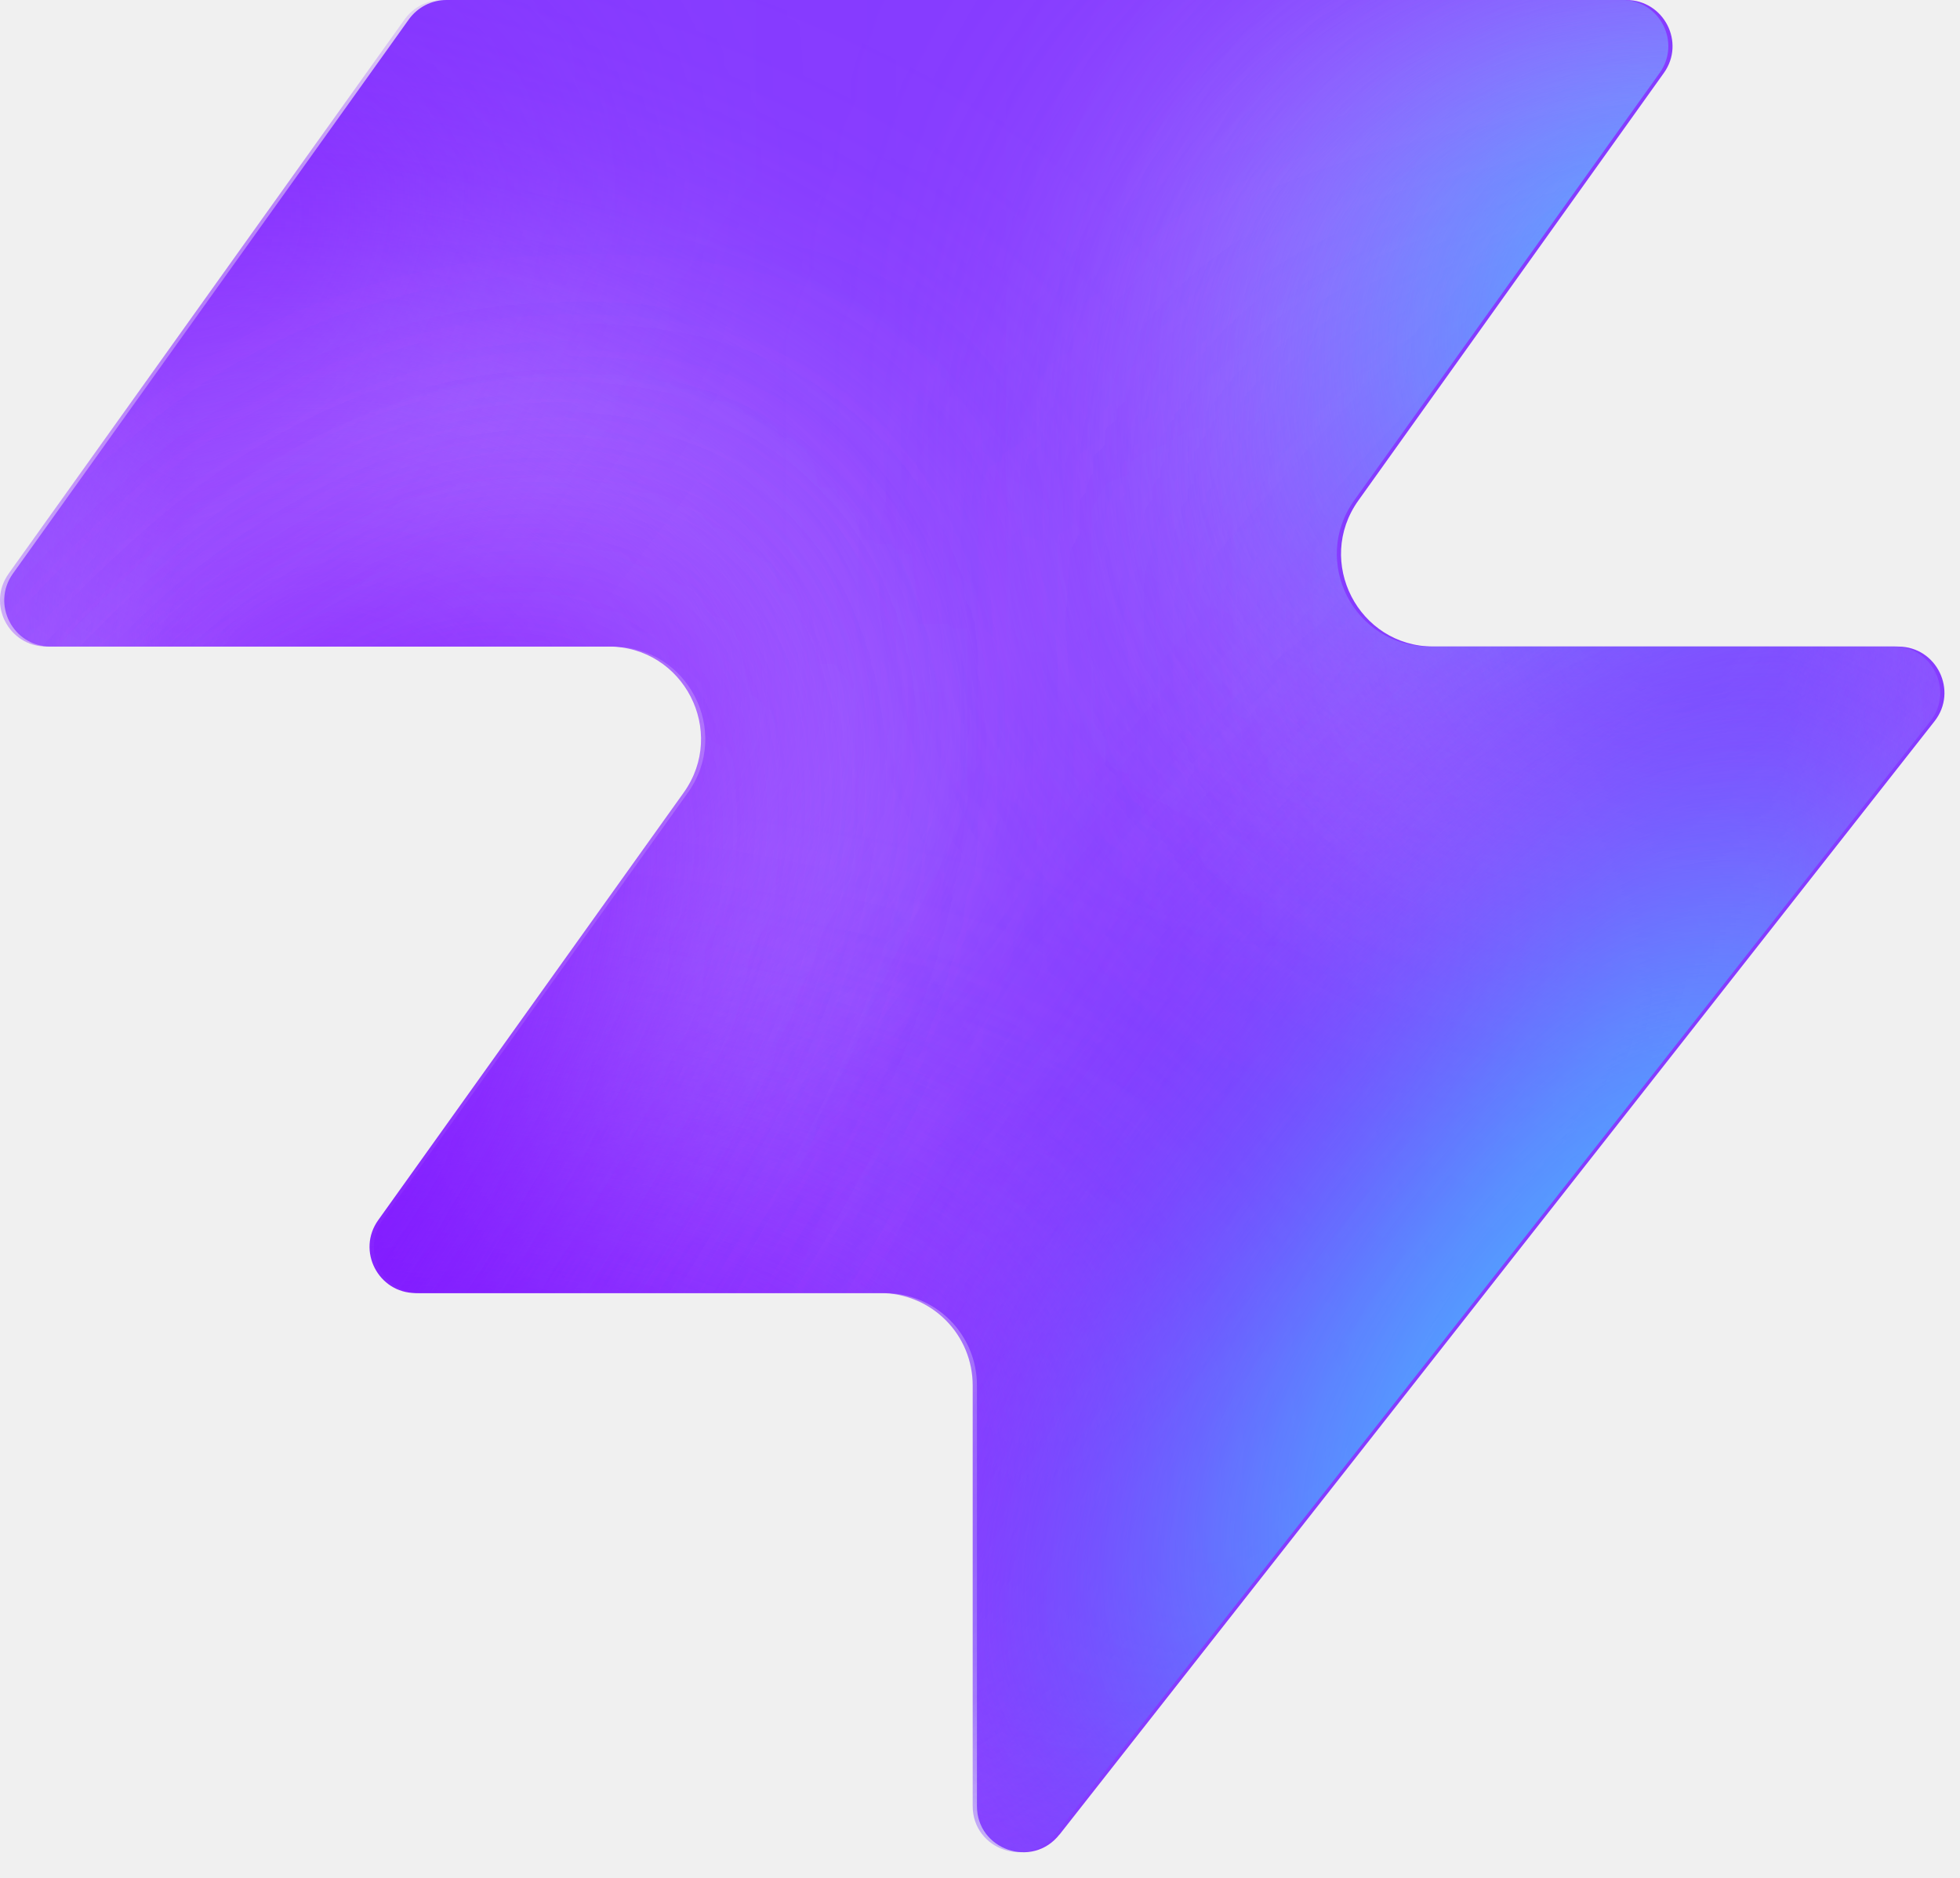
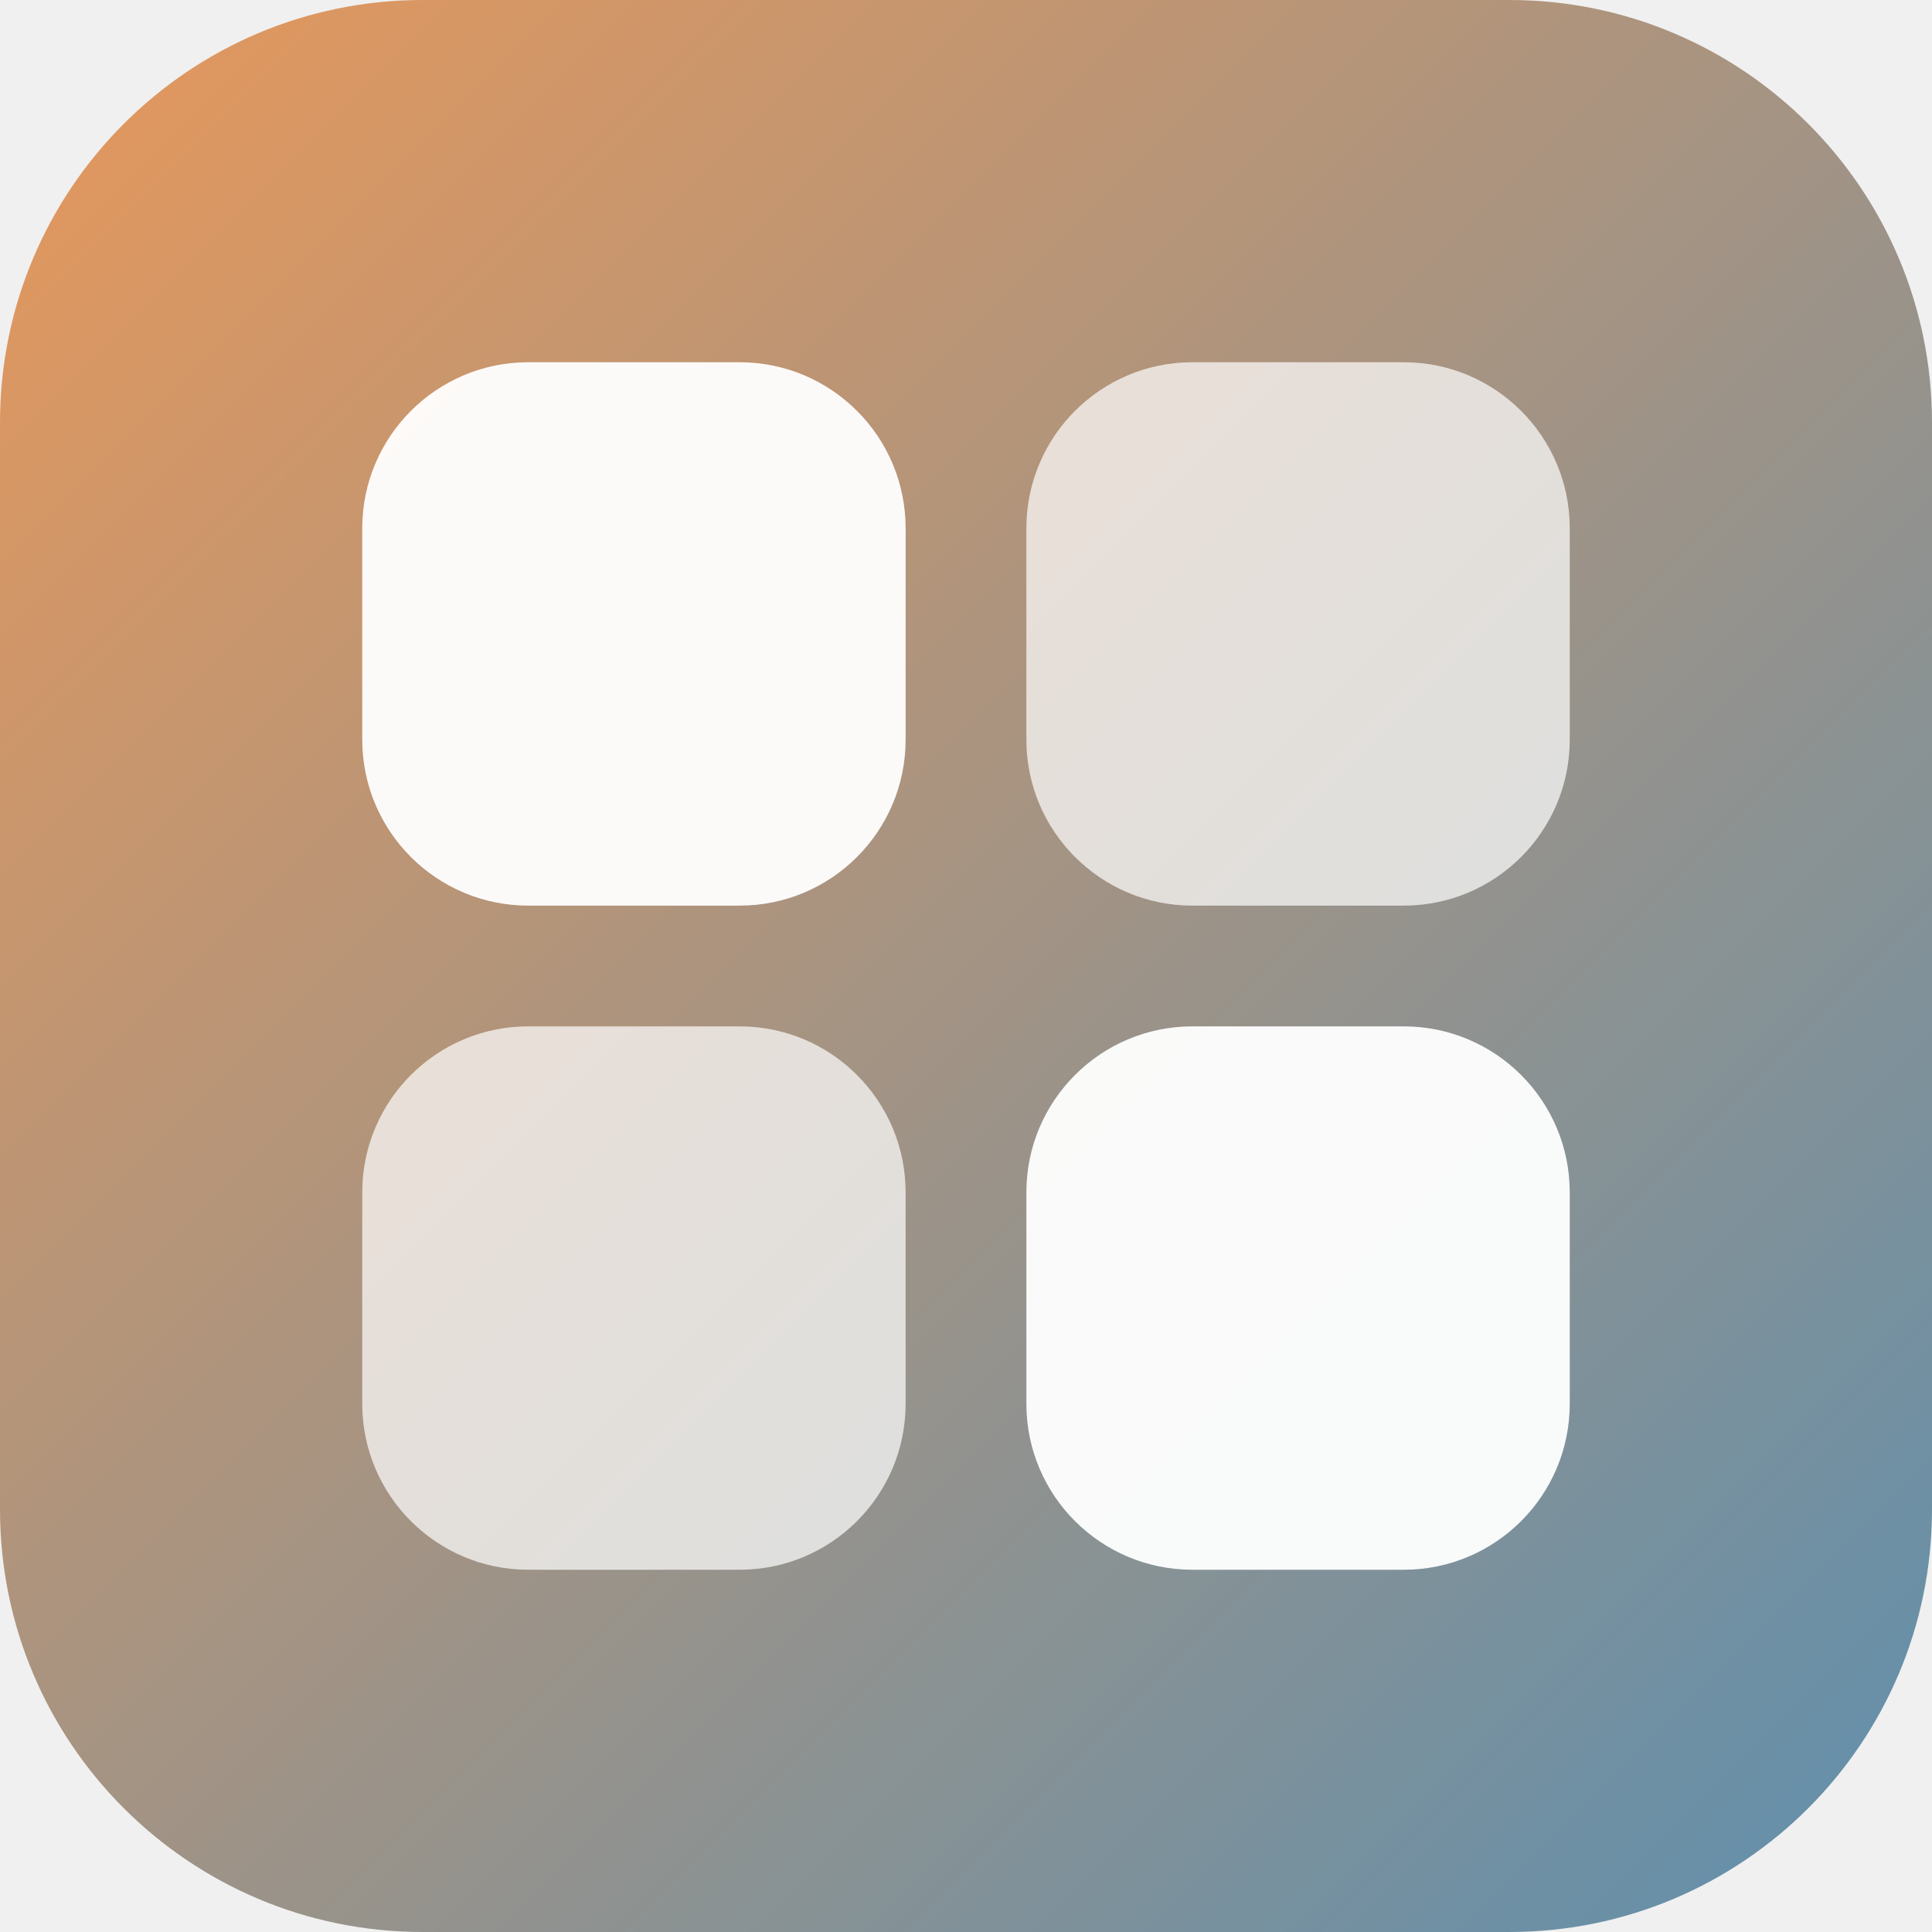
- <svg xmlns="http://www.w3.org/2000/svg" width="48" height="46" fill="none" viewBox="0 0 48 46">
-   <path fill="#863bff" d="M25.946 44.938c-.664.845-2.021.375-2.021-.698V33.937a2.26 2.26 0 0 0-2.262-2.262H10.287c-.92 0-1.456-1.04-.92-1.788l7.48-10.471c1.07-1.497 0-3.578-1.842-3.578H1.237c-.92 0-1.456-1.04-.92-1.788L10.013.474c.214-.297.556-.474.92-.474h28.894c.92 0 1.456 1.04.92 1.788l-7.48 10.471c-1.07 1.498 0 3.579 1.842 3.579h11.377c.943 0 1.473 1.088.89 1.83L25.947 44.94z" style="fill:#863bff;fill:color(display-p3 .525 .23 1);fill-opacity:1" />
-   <mask id="a" width="48" height="46" x="0" y="0" maskUnits="userSpaceOnUse" style="mask-type:alpha">
-     <path fill="#000" d="M25.842 44.938c-.664.844-2.021.375-2.021-.698V33.937a2.26 2.26 0 0 0-2.262-2.262H10.183c-.92 0-1.456-1.04-.92-1.788l7.48-10.471c1.07-1.498 0-3.579-1.842-3.579H1.133c-.92 0-1.456-1.04-.92-1.787L9.91.473c.214-.297.556-.474.92-.474h28.894c.92 0 1.456 1.04.92 1.788l-7.48 10.471c-1.07 1.498 0 3.578 1.842 3.578h11.377c.943 0 1.473 1.088.89 1.832L25.843 44.94z" style="fill:#000;fill-opacity:1" />
-   </mask>
-   <g mask="url(#a)">
-     <g filter="url(#b)">
-       <ellipse cx="5.508" cy="14.704" fill="#ede6ff" rx="5.508" ry="14.704" style="fill:#ede6ff;fill:color(display-p3 .927 .903 1);fill-opacity:1" transform="matrix(.00324 1 1 -.00324 -4.47 31.516)" />
-     </g>
-     <g filter="url(#c)">
-       <ellipse cx="10.399" cy="29.851" fill="#ede6ff" rx="10.399" ry="29.851" style="fill:#ede6ff;fill:color(display-p3 .927 .903 1);fill-opacity:1" transform="matrix(.00324 1 1 -.00324 -39.328 7.883)" />
-     </g>
-     <g filter="url(#d)">
-       <ellipse cx="5.508" cy="30.487" fill="#7e14ff" rx="5.508" ry="30.487" style="fill:#7e14ff;fill:color(display-p3 .492 .077 1);fill-opacity:1" transform="rotate(89.814 -25.913 -14.639)scale(1 -1)" />
-     </g>
-     <g filter="url(#e)">
-       <ellipse cx="5.508" cy="30.599" fill="#7e14ff" rx="5.508" ry="30.599" style="fill:#7e14ff;fill:color(display-p3 .492 .077 1);fill-opacity:1" transform="rotate(89.814 -32.644 -3.334)scale(1 -1)" />
-     </g>
-     <g filter="url(#f)">
-       <ellipse cx="5.508" cy="30.599" fill="#7e14ff" rx="5.508" ry="30.599" style="fill:#7e14ff;fill:color(display-p3 .492 .077 1);fill-opacity:1" transform="matrix(.00324 1 1 -.00324 -34.34 30.47)" />
-     </g>
-     <g filter="url(#g)">
-       <ellipse cx="14.072" cy="22.078" fill="#ede6ff" rx="14.072" ry="22.078" style="fill:#ede6ff;fill:color(display-p3 .927 .903 1);fill-opacity:1" transform="rotate(93.35 24.506 48.493)scale(-1 1)" />
-     </g>
-     <g filter="url(#h)">
-       <ellipse cx="3.47" cy="21.501" fill="#7e14ff" rx="3.47" ry="21.501" style="fill:#7e14ff;fill:color(display-p3 .492 .077 1);fill-opacity:1" transform="rotate(89.009 28.708 47.59)scale(-1 1)" />
-     </g>
-     <g filter="url(#i)">
-       <ellipse cx="3.47" cy="21.501" fill="#7e14ff" rx="3.47" ry="21.501" style="fill:#7e14ff;fill:color(display-p3 .492 .077 1);fill-opacity:1" transform="rotate(89.009 28.708 47.59)scale(-1 1)" />
-     </g>
-     <g filter="url(#j)">
-       <ellipse cx=".387" cy="8.972" fill="#7e14ff" rx="4.407" ry="29.108" style="fill:#7e14ff;fill:color(display-p3 .492 .077 1);fill-opacity:1" transform="rotate(39.51 .387 8.972)" />
-     </g>
-     <g filter="url(#k)">
-       <ellipse cx="47.523" cy="-6.092" fill="#7e14ff" rx="4.407" ry="29.108" style="fill:#7e14ff;fill:color(display-p3 .492 .077 1);fill-opacity:1" transform="rotate(37.892 47.523 -6.092)" />
-     </g>
-     <g filter="url(#l)">
-       <ellipse cx="41.412" cy="6.333" fill="#47bfff" rx="5.971" ry="9.665" style="fill:#47bfff;fill:color(display-p3 .28 .748 1);fill-opacity:1" transform="rotate(37.892 41.412 6.333)" />
-     </g>
-     <g filter="url(#m)">
-       <ellipse cx="-1.879" cy="38.332" fill="#7e14ff" rx="4.407" ry="29.108" style="fill:#7e14ff;fill:color(display-p3 .492 .077 1);fill-opacity:1" transform="rotate(37.892 -1.88 38.332)" />
-     </g>
-     <g filter="url(#n)">
-       <ellipse cx="-1.879" cy="38.332" fill="#7e14ff" rx="4.407" ry="29.108" style="fill:#7e14ff;fill:color(display-p3 .492 .077 1);fill-opacity:1" transform="rotate(37.892 -1.88 38.332)" />
-     </g>
-     <g filter="url(#o)">
-       <ellipse cx="35.651" cy="29.907" fill="#7e14ff" rx="4.407" ry="29.108" style="fill:#7e14ff;fill:color(display-p3 .492 .077 1);fill-opacity:1" transform="rotate(37.892 35.651 29.907)" />
-     </g>
-     <g filter="url(#p)">
-       <ellipse cx="38.418" cy="32.4" fill="#47bfff" rx="5.971" ry="15.297" style="fill:#47bfff;fill:color(display-p3 .28 .748 1);fill-opacity:1" transform="rotate(37.892 38.418 32.4)" />
-     </g>
-   </g>
+ <svg xmlns="http://www.w3.org/2000/svg" viewBox="0 0 64 64">
  <defs>
-     <filter id="b" width="60.045" height="41.654" x="-19.77" y="16.149" color-interpolation-filters="sRGB" filterUnits="userSpaceOnUse">
-       <feFlood flood-opacity="0" result="BackgroundImageFix" />
-       <feBlend in="SourceGraphic" in2="BackgroundImageFix" result="shape" />
-       <feGaussianBlur result="effect1_foregroundBlur_2002_17158" stdDeviation="7.659" />
-     </filter>
-     <filter id="c" width="90.34" height="51.437" x="-54.613" y="-7.533" color-interpolation-filters="sRGB" filterUnits="userSpaceOnUse">
-       <feFlood flood-opacity="0" result="BackgroundImageFix" />
-       <feBlend in="SourceGraphic" in2="BackgroundImageFix" result="shape" />
-       <feGaussianBlur result="effect1_foregroundBlur_2002_17158" stdDeviation="7.659" />
-     </filter>
-     <filter id="d" width="79.355" height="29.4" x="-49.64" y="2.03" color-interpolation-filters="sRGB" filterUnits="userSpaceOnUse">
-       <feFlood flood-opacity="0" result="BackgroundImageFix" />
-       <feBlend in="SourceGraphic" in2="BackgroundImageFix" result="shape" />
-       <feGaussianBlur result="effect1_foregroundBlur_2002_17158" stdDeviation="4.596" />
-     </filter>
-     <filter id="e" width="79.579" height="29.4" x="-45.045" y="20.029" color-interpolation-filters="sRGB" filterUnits="userSpaceOnUse">
-       <feFlood flood-opacity="0" result="BackgroundImageFix" />
-       <feBlend in="SourceGraphic" in2="BackgroundImageFix" result="shape" />
-       <feGaussianBlur result="effect1_foregroundBlur_2002_17158" stdDeviation="4.596" />
-     </filter>
-     <filter id="f" width="79.579" height="29.4" x="-43.513" y="21.178" color-interpolation-filters="sRGB" filterUnits="userSpaceOnUse">
-       <feFlood flood-opacity="0" result="BackgroundImageFix" />
-       <feBlend in="SourceGraphic" in2="BackgroundImageFix" result="shape" />
-       <feGaussianBlur result="effect1_foregroundBlur_2002_17158" stdDeviation="4.596" />
-     </filter>
-     <filter id="g" width="74.749" height="58.852" x="15.756" y="-17.901" color-interpolation-filters="sRGB" filterUnits="userSpaceOnUse">
-       <feFlood flood-opacity="0" result="BackgroundImageFix" />
-       <feBlend in="SourceGraphic" in2="BackgroundImageFix" result="shape" />
-       <feGaussianBlur result="effect1_foregroundBlur_2002_17158" stdDeviation="7.659" />
-     </filter>
-     <filter id="h" width="61.377" height="25.362" x="23.548" y="2.284" color-interpolation-filters="sRGB" filterUnits="userSpaceOnUse">
-       <feFlood flood-opacity="0" result="BackgroundImageFix" />
-       <feBlend in="SourceGraphic" in2="BackgroundImageFix" result="shape" />
-       <feGaussianBlur result="effect1_foregroundBlur_2002_17158" stdDeviation="4.596" />
-     </filter>
-     <filter id="i" width="61.377" height="25.362" x="23.548" y="2.284" color-interpolation-filters="sRGB" filterUnits="userSpaceOnUse">
-       <feFlood flood-opacity="0" result="BackgroundImageFix" />
-       <feBlend in="SourceGraphic" in2="BackgroundImageFix" result="shape" />
-       <feGaussianBlur result="effect1_foregroundBlur_2002_17158" stdDeviation="4.596" />
-     </filter>
-     <filter id="j" width="56.045" height="63.649" x="-27.636" y="-22.853" color-interpolation-filters="sRGB" filterUnits="userSpaceOnUse">
-       <feFlood flood-opacity="0" result="BackgroundImageFix" />
-       <feBlend in="SourceGraphic" in2="BackgroundImageFix" result="shape" />
-       <feGaussianBlur result="effect1_foregroundBlur_2002_17158" stdDeviation="4.596" />
-     </filter>
-     <filter id="k" width="54.814" height="64.646" x="20.116" y="-38.415" color-interpolation-filters="sRGB" filterUnits="userSpaceOnUse">
-       <feFlood flood-opacity="0" result="BackgroundImageFix" />
-       <feBlend in="SourceGraphic" in2="BackgroundImageFix" result="shape" />
-       <feGaussianBlur result="effect1_foregroundBlur_2002_17158" stdDeviation="4.596" />
-     </filter>
-     <filter id="l" width="33.541" height="35.313" x="24.641" y="-11.323" color-interpolation-filters="sRGB" filterUnits="userSpaceOnUse">
-       <feFlood flood-opacity="0" result="BackgroundImageFix" />
-       <feBlend in="SourceGraphic" in2="BackgroundImageFix" result="shape" />
-       <feGaussianBlur result="effect1_foregroundBlur_2002_17158" stdDeviation="4.596" />
-     </filter>
-     <filter id="m" width="54.814" height="64.646" x="-29.286" y="6.009" color-interpolation-filters="sRGB" filterUnits="userSpaceOnUse">
-       <feFlood flood-opacity="0" result="BackgroundImageFix" />
-       <feBlend in="SourceGraphic" in2="BackgroundImageFix" result="shape" />
-       <feGaussianBlur result="effect1_foregroundBlur_2002_17158" stdDeviation="4.596" />
-     </filter>
-     <filter id="n" width="54.814" height="64.646" x="-29.286" y="6.009" color-interpolation-filters="sRGB" filterUnits="userSpaceOnUse">
-       <feFlood flood-opacity="0" result="BackgroundImageFix" />
-       <feBlend in="SourceGraphic" in2="BackgroundImageFix" result="shape" />
-       <feGaussianBlur result="effect1_foregroundBlur_2002_17158" stdDeviation="4.596" />
-     </filter>
-     <filter id="o" width="54.814" height="64.646" x="8.244" y="-2.416" color-interpolation-filters="sRGB" filterUnits="userSpaceOnUse">
-       <feFlood flood-opacity="0" result="BackgroundImageFix" />
-       <feBlend in="SourceGraphic" in2="BackgroundImageFix" result="shape" />
-       <feGaussianBlur result="effect1_foregroundBlur_2002_17158" stdDeviation="4.596" />
-     </filter>
-     <filter id="p" width="39.409" height="43.623" x="18.713" y="10.588" color-interpolation-filters="sRGB" filterUnits="userSpaceOnUse">
-       <feFlood flood-opacity="0" result="BackgroundImageFix" />
-       <feBlend in="SourceGraphic" in2="BackgroundImageFix" result="shape" />
-       <feGaussianBlur result="effect1_foregroundBlur_2002_17158" stdDeviation="4.596" />
-     </filter>
+     <linearGradient id="bg" x1="0" y1="0" x2="1" y2="1">
+       <stop offset="0" stop-color="#e8985a" />
+       <stop offset="1" stop-color="#5e8fae" />
+     </linearGradient>
  </defs>
+   <rect width="64" height="64" rx="14" fill="url(#bg)" />
+   <rect x="12" y="12" width="18" height="18" rx="5.5" fill="#fff" opacity="0.95" />
+   <rect x="34" y="12" width="18" height="18" rx="5.5" fill="#fff" opacity="0.7" />
+   <rect x="12" y="34" width="18" height="18" rx="5.5" fill="#fff" opacity="0.7" />
+   <rect x="34" y="34" width="18" height="18" rx="5.5" fill="#fff" opacity="0.95" />
</svg>
